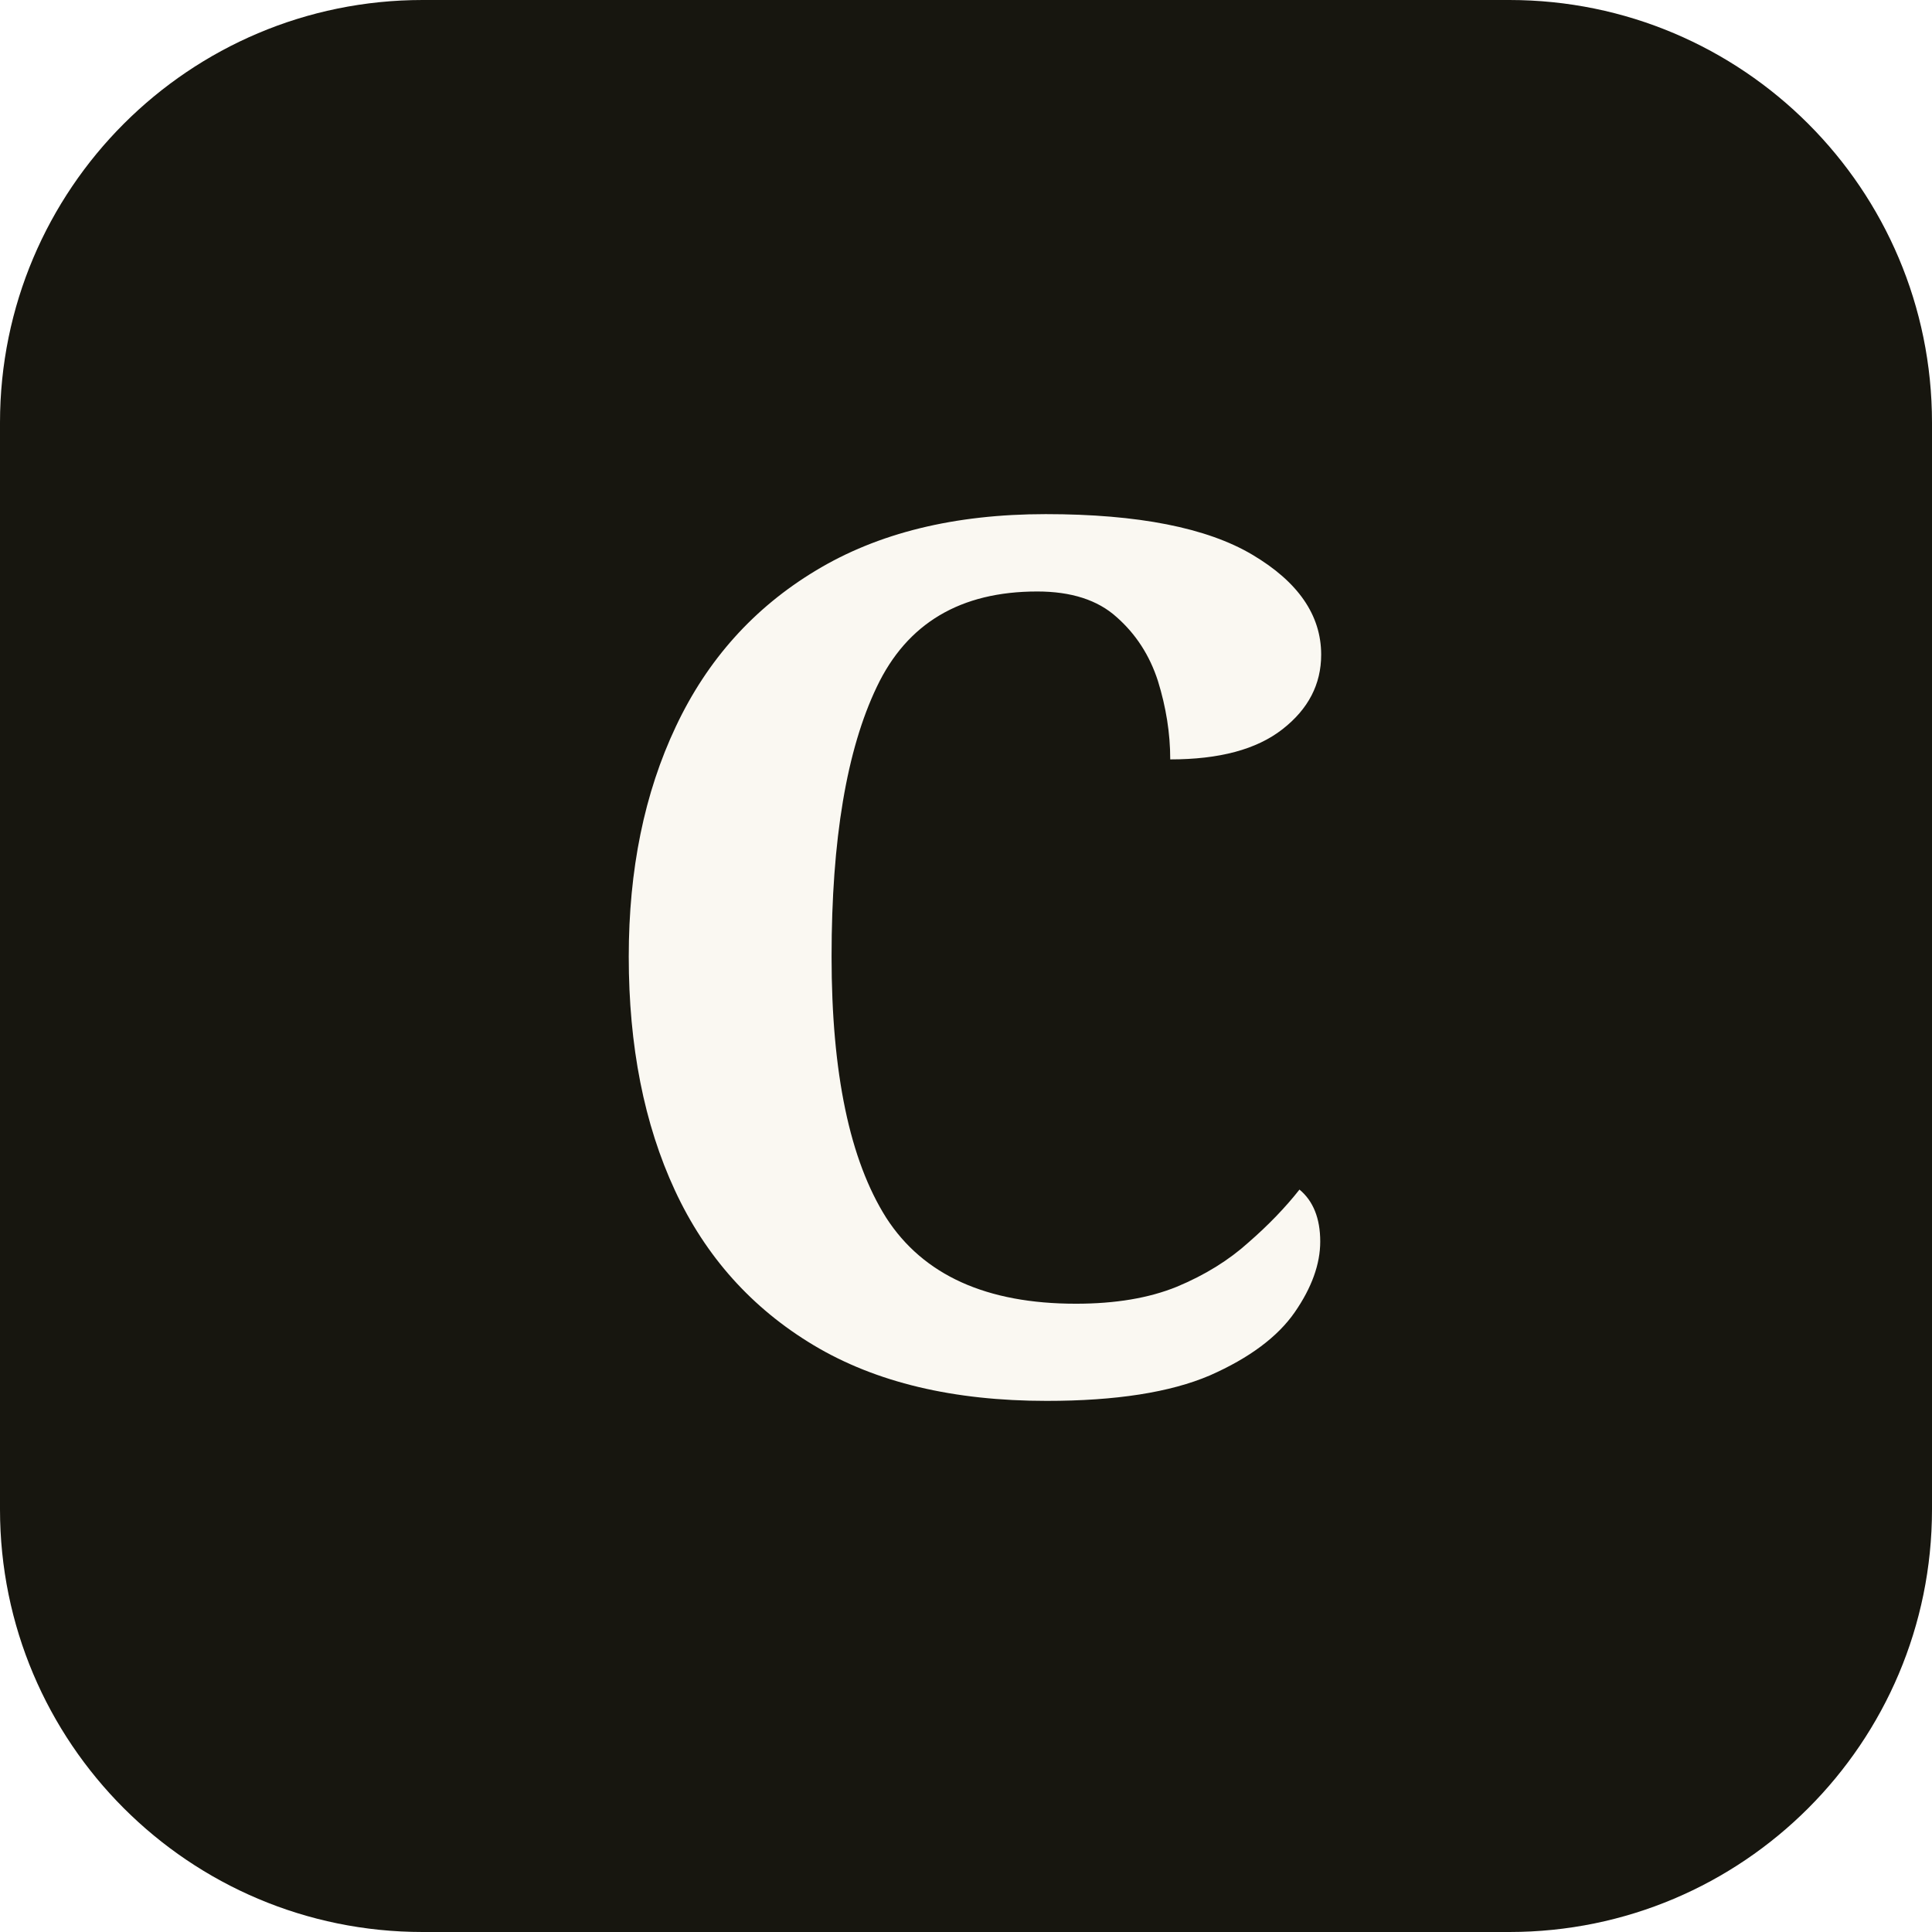
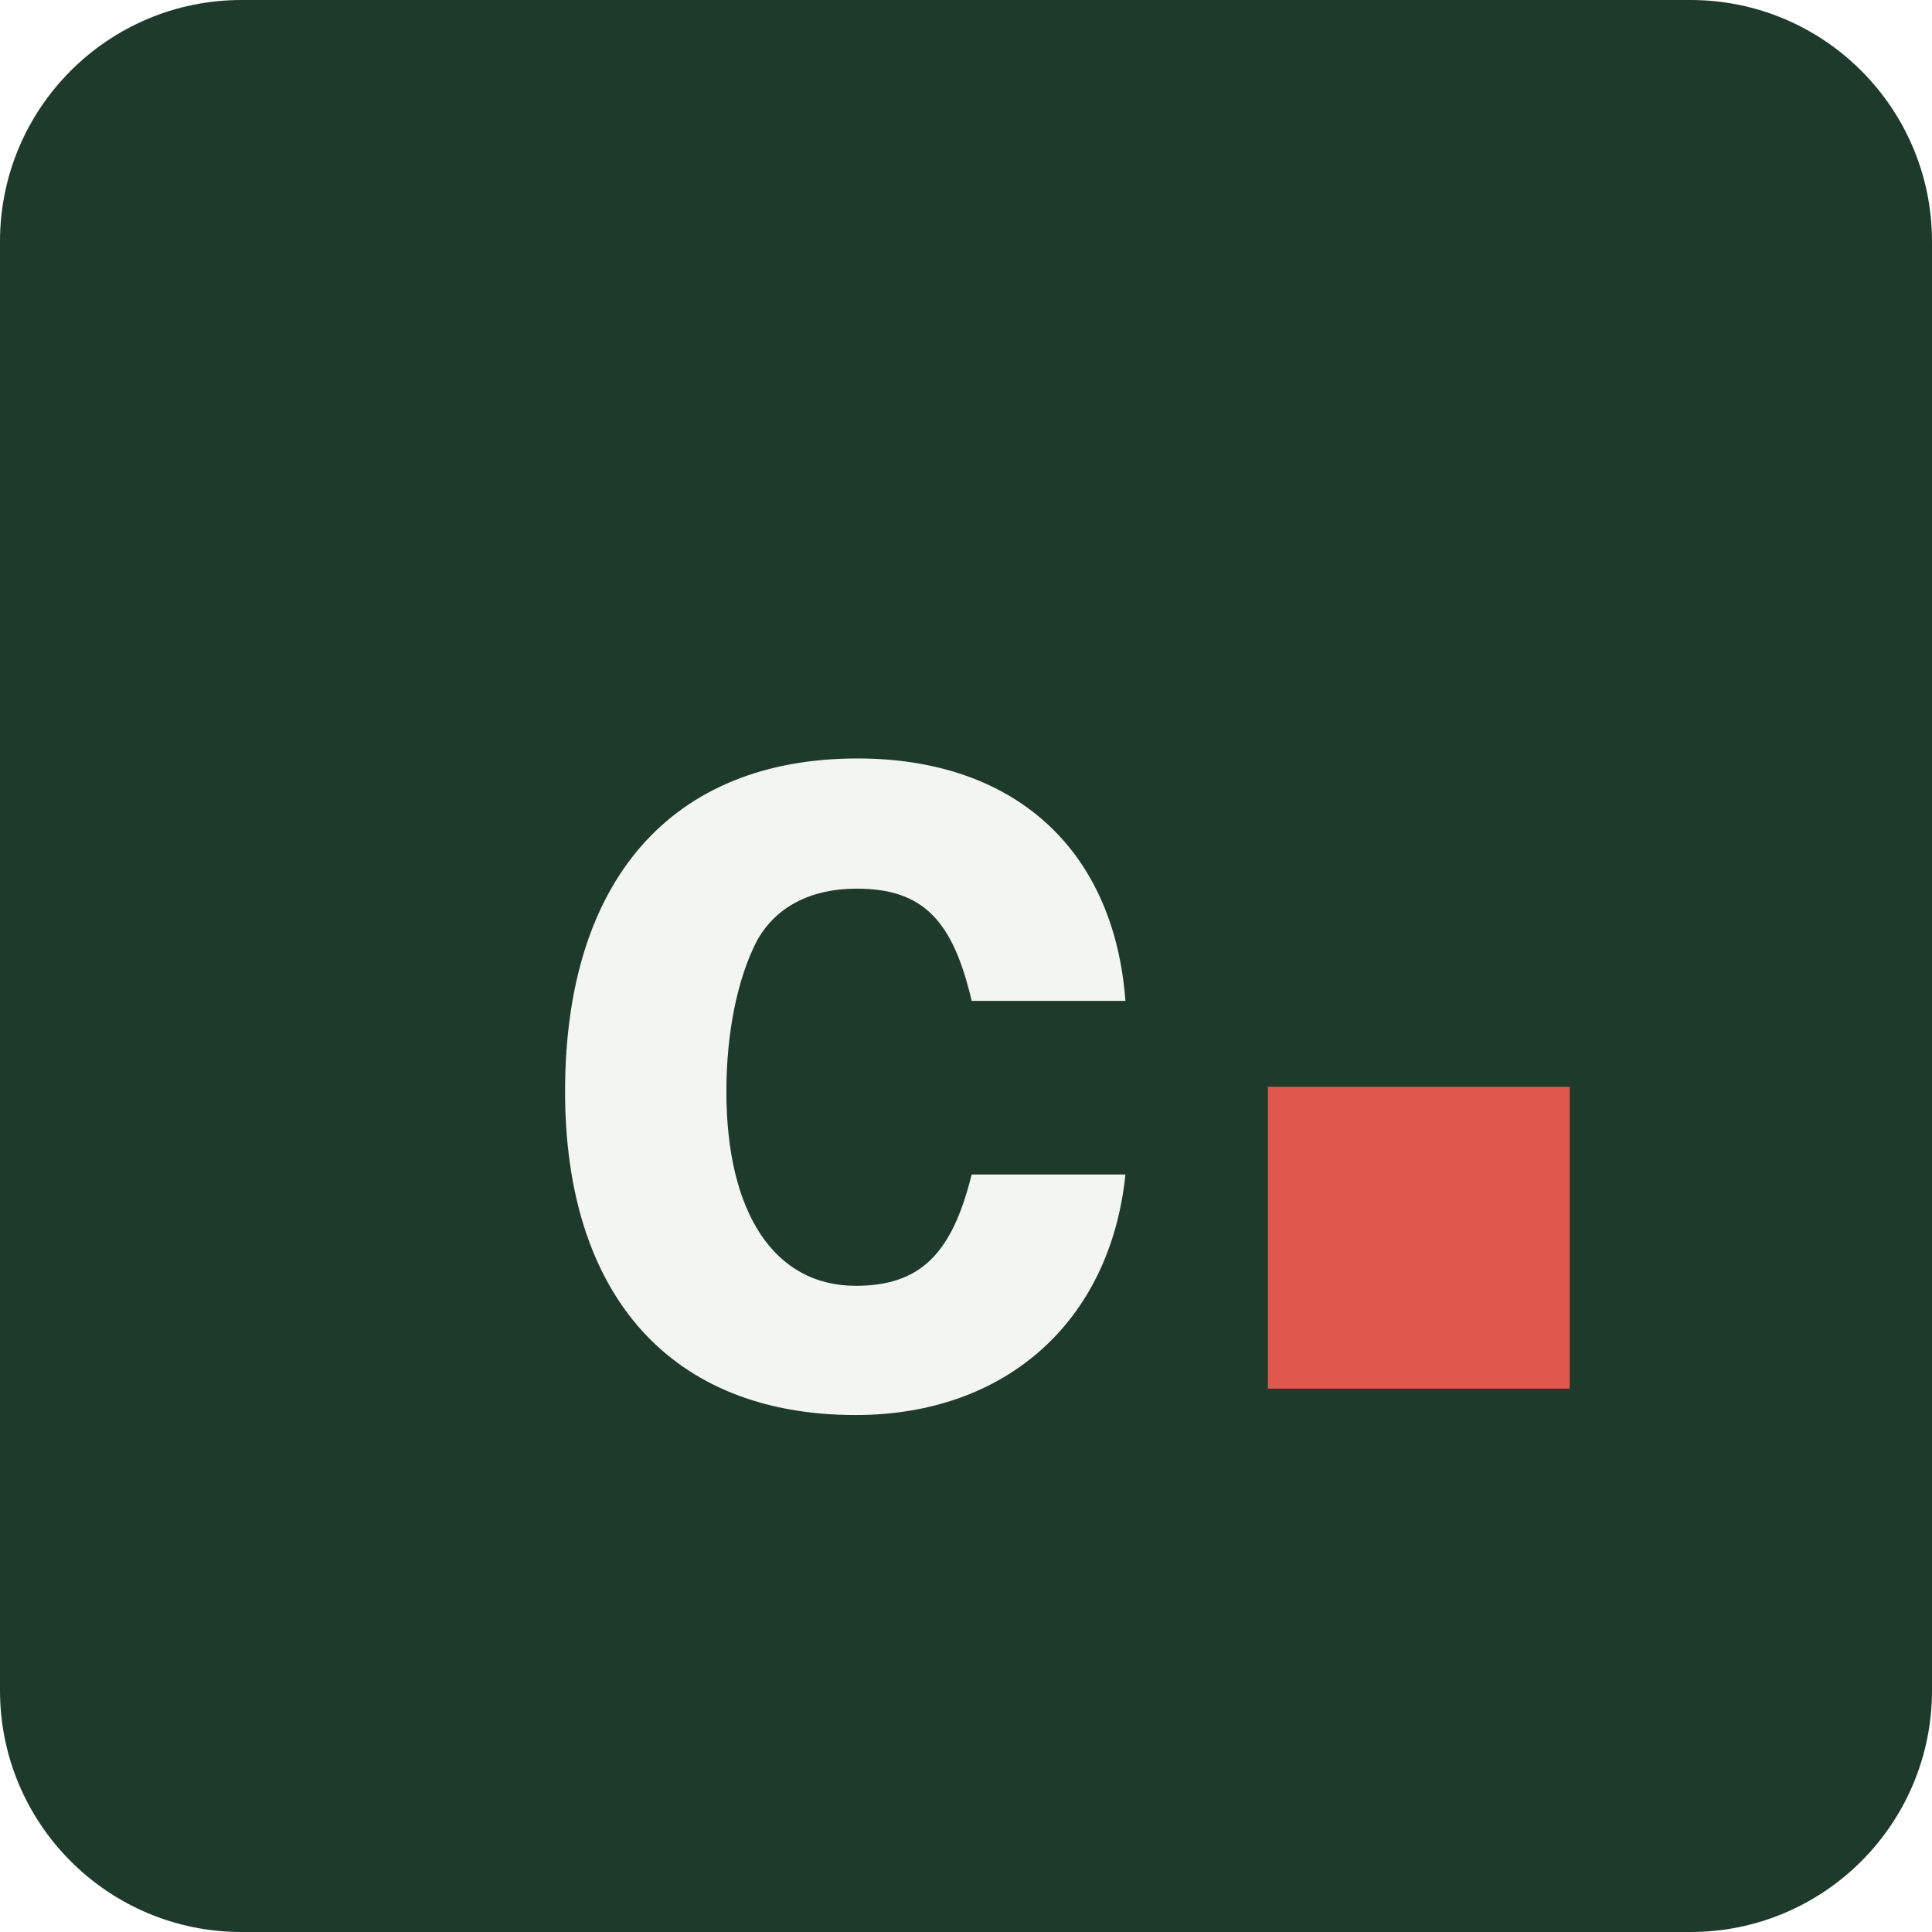
<svg xmlns="http://www.w3.org/2000/svg" viewBox="0 0 32 32">
-   <rect width="32" height="32" rx="7" fill="#17160f" />
-   <text x="16" y="23" font-family="Georgia,serif" font-size="20" font-weight="700" fill="#faf8f2" text-anchor="middle">C</text>
+   <rect width="32" height="32" rx="4" fill="#1E3A2B" />
+   <text x="14" y="23" font-family="Helvetica,Arial,sans-serif" font-size="19" font-weight="700" fill="#F3F5F0" text-anchor="middle">c</text>
+   <rect x="21" y="18" width="5" height="5" fill="#E0574D" />
</svg>
